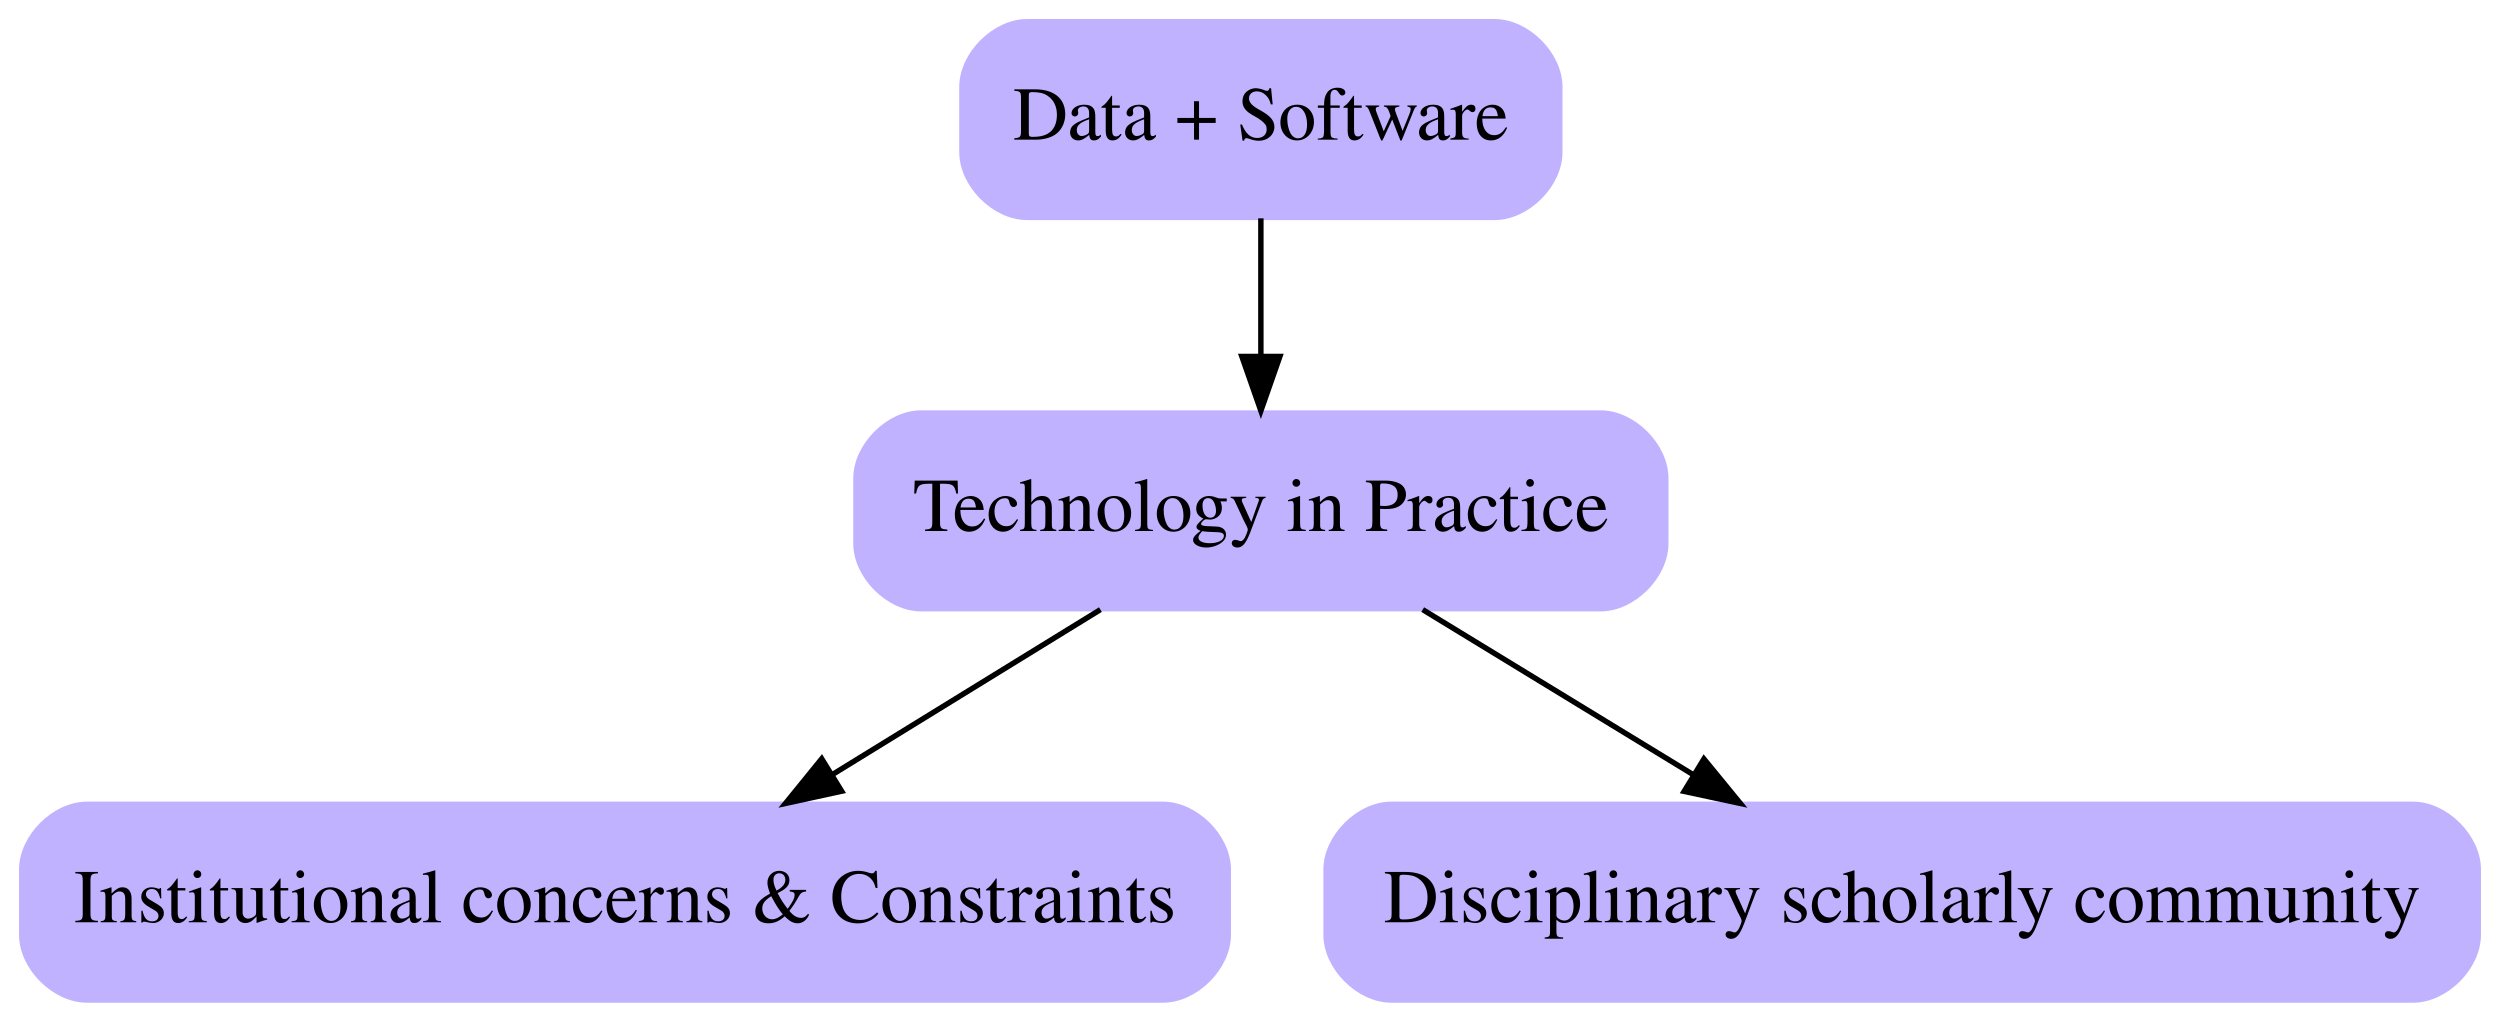
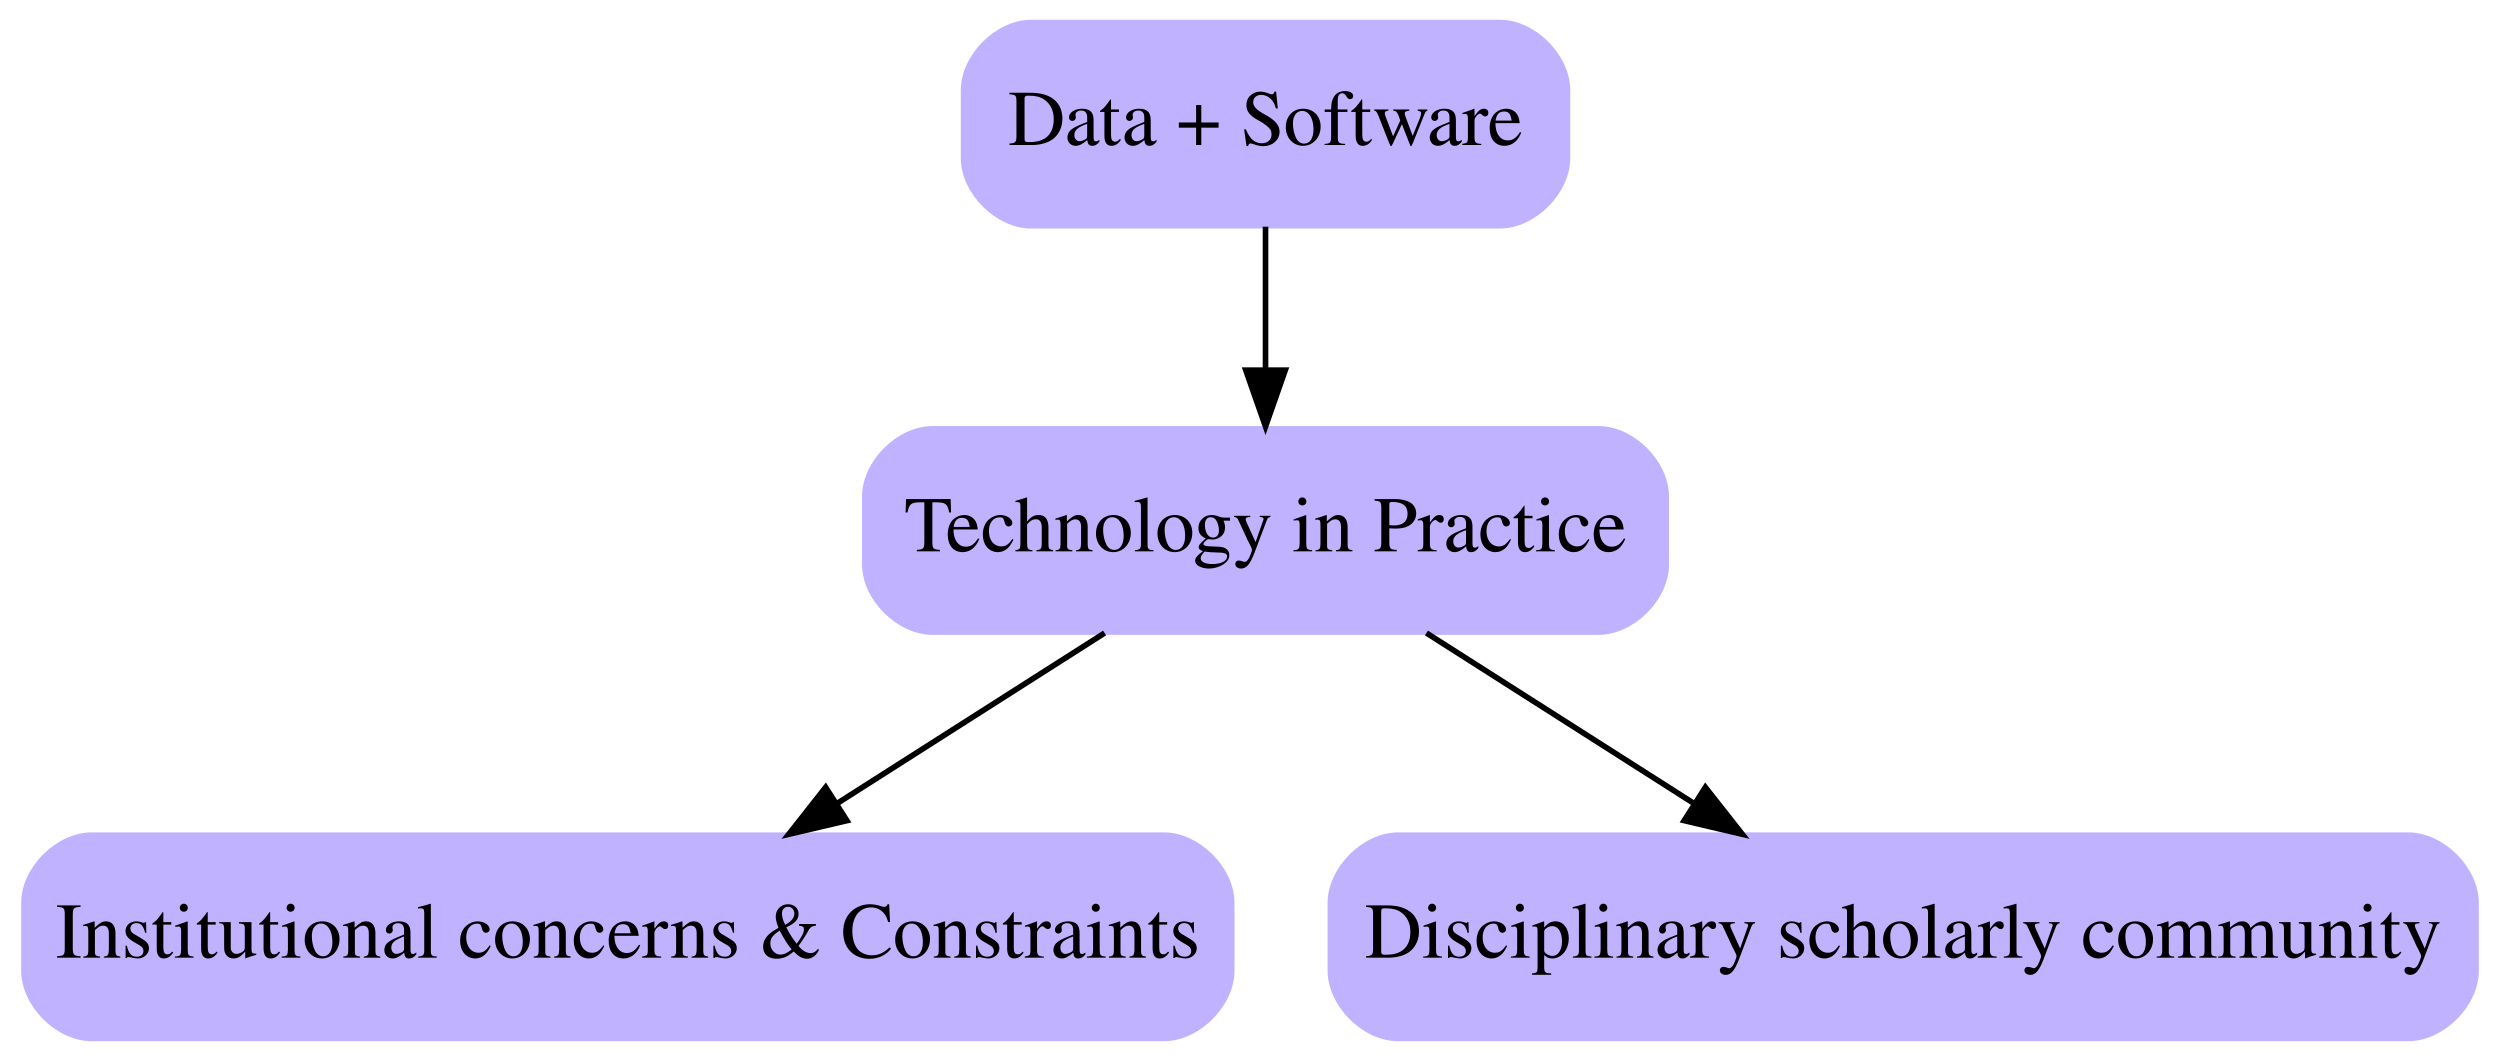
- <svg xmlns="http://www.w3.org/2000/svg" width="460pt" height="188pt" viewBox="0.00 0.00 460.00 188.00">
+ <svg xmlns="http://www.w3.org/2000/svg" width="443pt" height="188pt" viewBox="0.00 0.00 442.50 188.00">
  <g id="graph0" class="graph" transform="scale(1 1) rotate(0) translate(4 184)">
-     <polygon fill="transparent" stroke="transparent" points="-4,4 -4,-184 456,-184 456,4 -4,4" />
+     <polygon fill="transparent" stroke="transparent" points="-4,4 -4,-184 438.5,-184 438.5,4 -4,4" />
    <g id="node1" class="node">
-       <path fill="#c1b2ff" stroke="#c1b2ff" d="M271,-180C271,-180 185,-180 185,-180 179,-180 173,-174 173,-168 173,-168 173,-156 173,-156 173,-150 179,-144 185,-144 185,-144 271,-144 271,-144 277,-144 283,-150 283,-156 283,-156 283,-168 283,-168 283,-174 277,-180 271,-180" />
-       <text text-anchor="middle" x="228" y="-158.3" font-family="Times,serif" font-size="14.00" fill="#000000">Data + Software</text>
+       <path fill="#c1b2ff" stroke="#c1b2ff" d="M261.5,-180C261.5,-180 178.5,-180 178.5,-180 172.5,-180 166.5,-174 166.5,-168 166.5,-168 166.5,-156 166.5,-156 166.5,-150 172.5,-144 178.5,-144 178.5,-144 261.5,-144 261.5,-144 267.5,-144 273.5,-150 273.5,-156 273.5,-156 273.5,-168 273.5,-168 273.5,-174 267.5,-180 261.5,-180" />
+       <text text-anchor="middle" x="220" y="-158.3" font-family="Times,serif" font-size="14.00" fill="#000000">Data + Software</text>
    </g>
    <g id="node2" class="node">
-       <path fill="#c1b2ff" stroke="#c1b2ff" d="M290.5,-108C290.5,-108 165.5,-108 165.5,-108 159.5,-108 153.5,-102 153.5,-96 153.5,-96 153.5,-84 153.5,-84 153.5,-78 159.5,-72 165.5,-72 165.5,-72 290.5,-72 290.5,-72 296.5,-72 302.5,-78 302.5,-84 302.5,-84 302.5,-96 302.5,-96 302.5,-102 296.5,-108 290.5,-108" />
-       <text text-anchor="middle" x="228" y="-86.3" font-family="Times,serif" font-size="14.00" fill="#000000">Technology in Practice</text>
+       <path fill="#c1b2ff" stroke="#c1b2ff" d="M279,-108C279,-108 161,-108 161,-108 155,-108 149,-102 149,-96 149,-96 149,-84 149,-84 149,-78 155,-72 161,-72 161,-72 279,-72 279,-72 285,-72 291,-78 291,-84 291,-84 291,-96 291,-96 291,-102 285,-108 279,-108" />
+       <text text-anchor="middle" x="220" y="-86.3" font-family="Times,serif" font-size="14.00" fill="#000000">Technology in Practice</text>
    </g>
    <g id="edge1" class="edge">
-       <path fill="none" stroke="#000000" d="M228,-143.831C228,-136.131 228,-126.974 228,-118.417" />
-       <polygon fill="#000000" stroke="#000000" points="231.5,-118.413 228,-108.413 224.5,-118.413 231.5,-118.413" />
+       <path fill="none" stroke="#000000" d="M220,-143.831C220,-136.131 220,-126.974 220,-118.417" />
+       <polygon fill="#000000" stroke="#000000" points="223.5,-118.413 220,-108.413 216.5,-118.413 223.5,-118.413" />
    </g>
    <g id="node3" class="node">
-       <path fill="#c1b2ff" stroke="#c1b2ff" d="M210,-36C210,-36 12,-36 12,-36 6,-36 0,-30 0,-24 0,-24 0,-12 0,-12 0,-6 6,0 12,0 12,0 210,0 210,0 216,0 222,-6 222,-12 222,-12 222,-24 222,-24 222,-30 216,-36 210,-36" />
-       <text text-anchor="middle" x="111" y="-14.3" font-family="Times,serif" font-size="14.00" fill="#000000">Institutional concerns &amp; Constraints</text>
+       <path fill="#c1b2ff" stroke="#c1b2ff" d="M202,-36C202,-36 12,-36 12,-36 6,-36 0,-30 0,-24 0,-24 0,-12 0,-12 0,-6 6,0 12,0 12,0 202,0 202,0 208,0 214,-6 214,-12 214,-12 214,-24 214,-24 214,-30 208,-36 202,-36" />
+       <text text-anchor="middle" x="107" y="-14.3" font-family="Times,serif" font-size="14.00" fill="#000000">Institutional concerns &amp; Constraints</text>
    </g>
    <g id="edge2" class="edge">
-       <path fill="none" stroke="#000000" d="M198.476,-71.831C183.511,-62.622 165.161,-51.33 149.14,-41.471" />
-       <polygon fill="#000000" stroke="#000000" points="150.865,-38.423 140.515,-36.163 147.197,-44.385 150.865,-38.423" />
+       <path fill="none" stroke="#000000" d="M191.485,-71.831C177.166,-62.707 159.638,-51.539 144.266,-41.745" />
+       <polygon fill="#000000" stroke="#000000" points="145.82,-38.585 135.506,-36.163 142.058,-44.488 145.82,-38.585" />
    </g>
    <g id="node4" class="node">
-       <path fill="#c1b2ff" stroke="#c1b2ff" d="M440,-36C440,-36 252,-36 252,-36 246,-36 240,-30 240,-24 240,-24 240,-12 240,-12 240,-6 246,0 252,0 252,0 440,0 440,0 446,0 452,-6 452,-12 452,-12 452,-24 452,-24 452,-30 446,-36 440,-36" />
-       <text text-anchor="middle" x="346" y="-14.3" font-family="Times,serif" font-size="14.00" fill="#000000">Disciplinary scholarly community</text>
+       <path fill="#c1b2ff" stroke="#c1b2ff" d="M422.5,-36C422.5,-36 243.5,-36 243.5,-36 237.5,-36 231.5,-30 231.5,-24 231.5,-24 231.5,-12 231.5,-12 231.5,-6 237.5,0 243.5,0 243.5,0 422.5,0 422.5,0 428.5,0 434.5,-6 434.5,-12 434.5,-12 434.5,-24 434.5,-24 434.5,-30 428.5,-36 422.5,-36" />
+       <text text-anchor="middle" x="333" y="-14.3" font-family="Times,serif" font-size="14.00" fill="#000000">Disciplinary scholarly community</text>
    </g>
    <g id="edge3" class="edge">
-       <path fill="none" stroke="#000000" d="M257.776,-71.831C272.869,-62.622 291.376,-51.33 307.534,-41.471" />
-       <polygon fill="#000000" stroke="#000000" points="309.52,-44.359 316.233,-36.163 305.874,-38.384 309.52,-44.359" />
+       <path fill="none" stroke="#000000" d="M248.515,-71.831C262.834,-62.707 280.362,-51.539 295.734,-41.745" />
+       <polygon fill="#000000" stroke="#000000" points="297.942,-44.488 304.495,-36.163 294.18,-38.585 297.942,-44.488" />
    </g>
  </g>
</svg>
